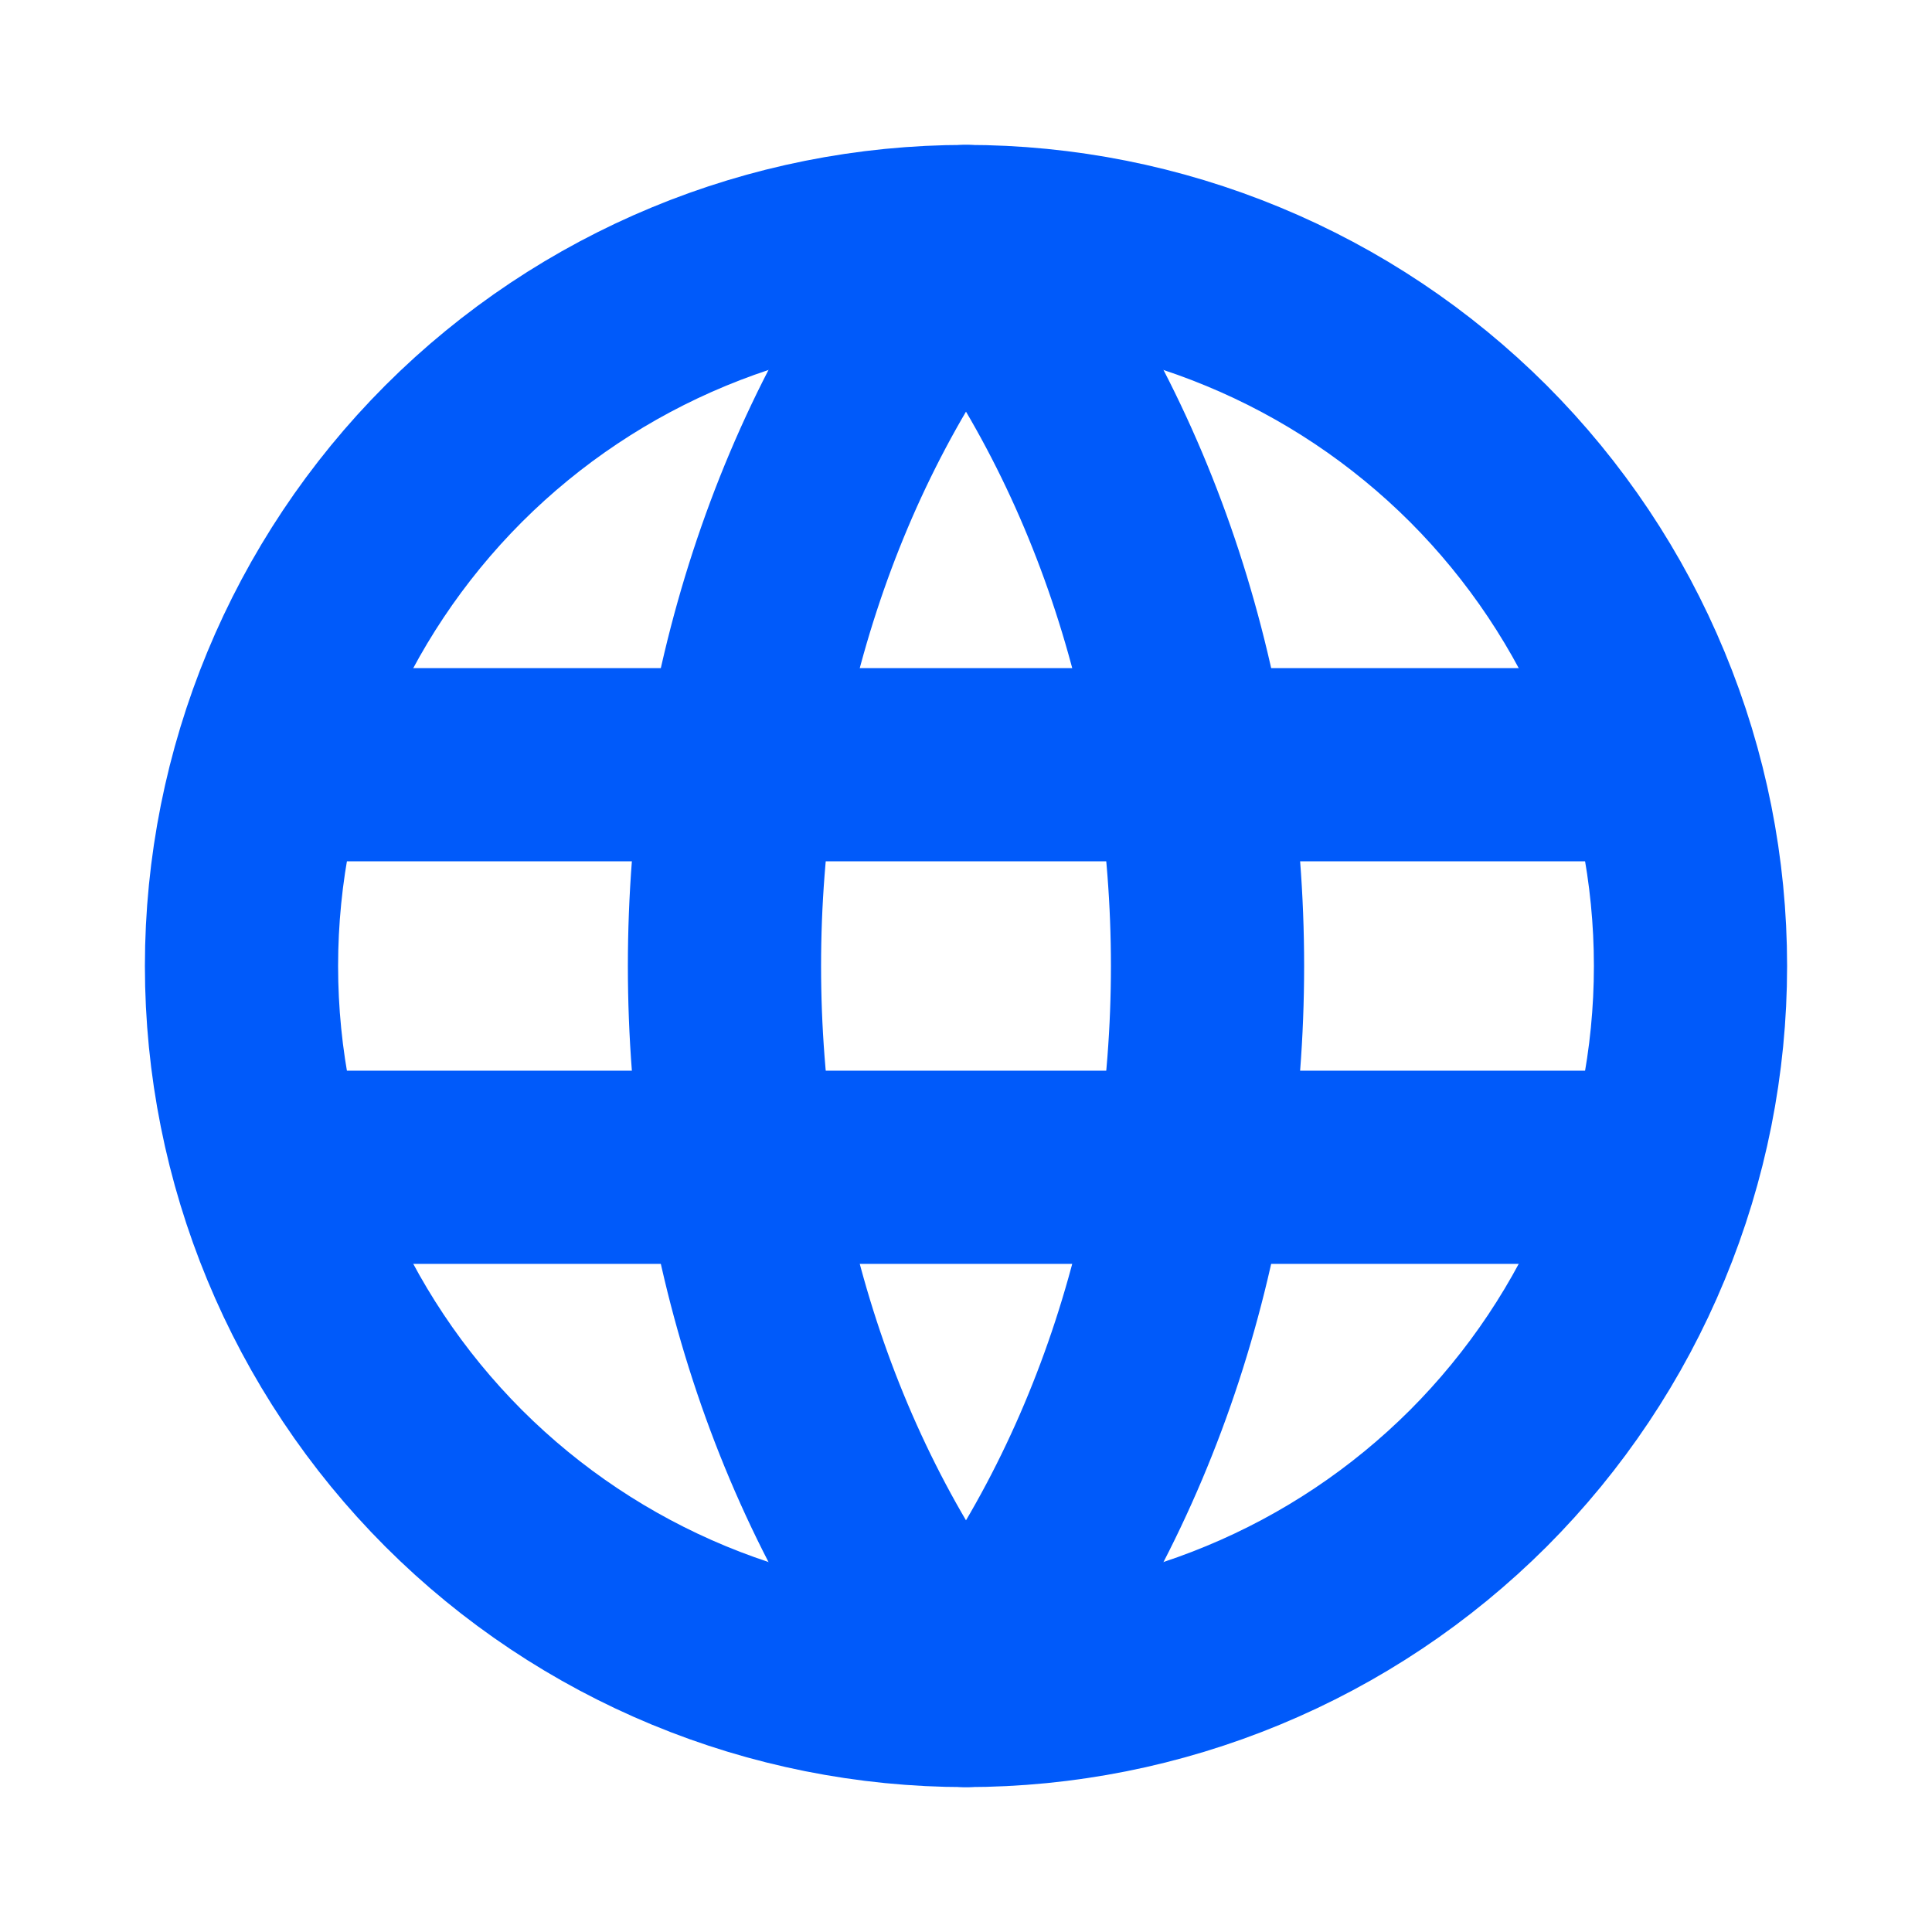
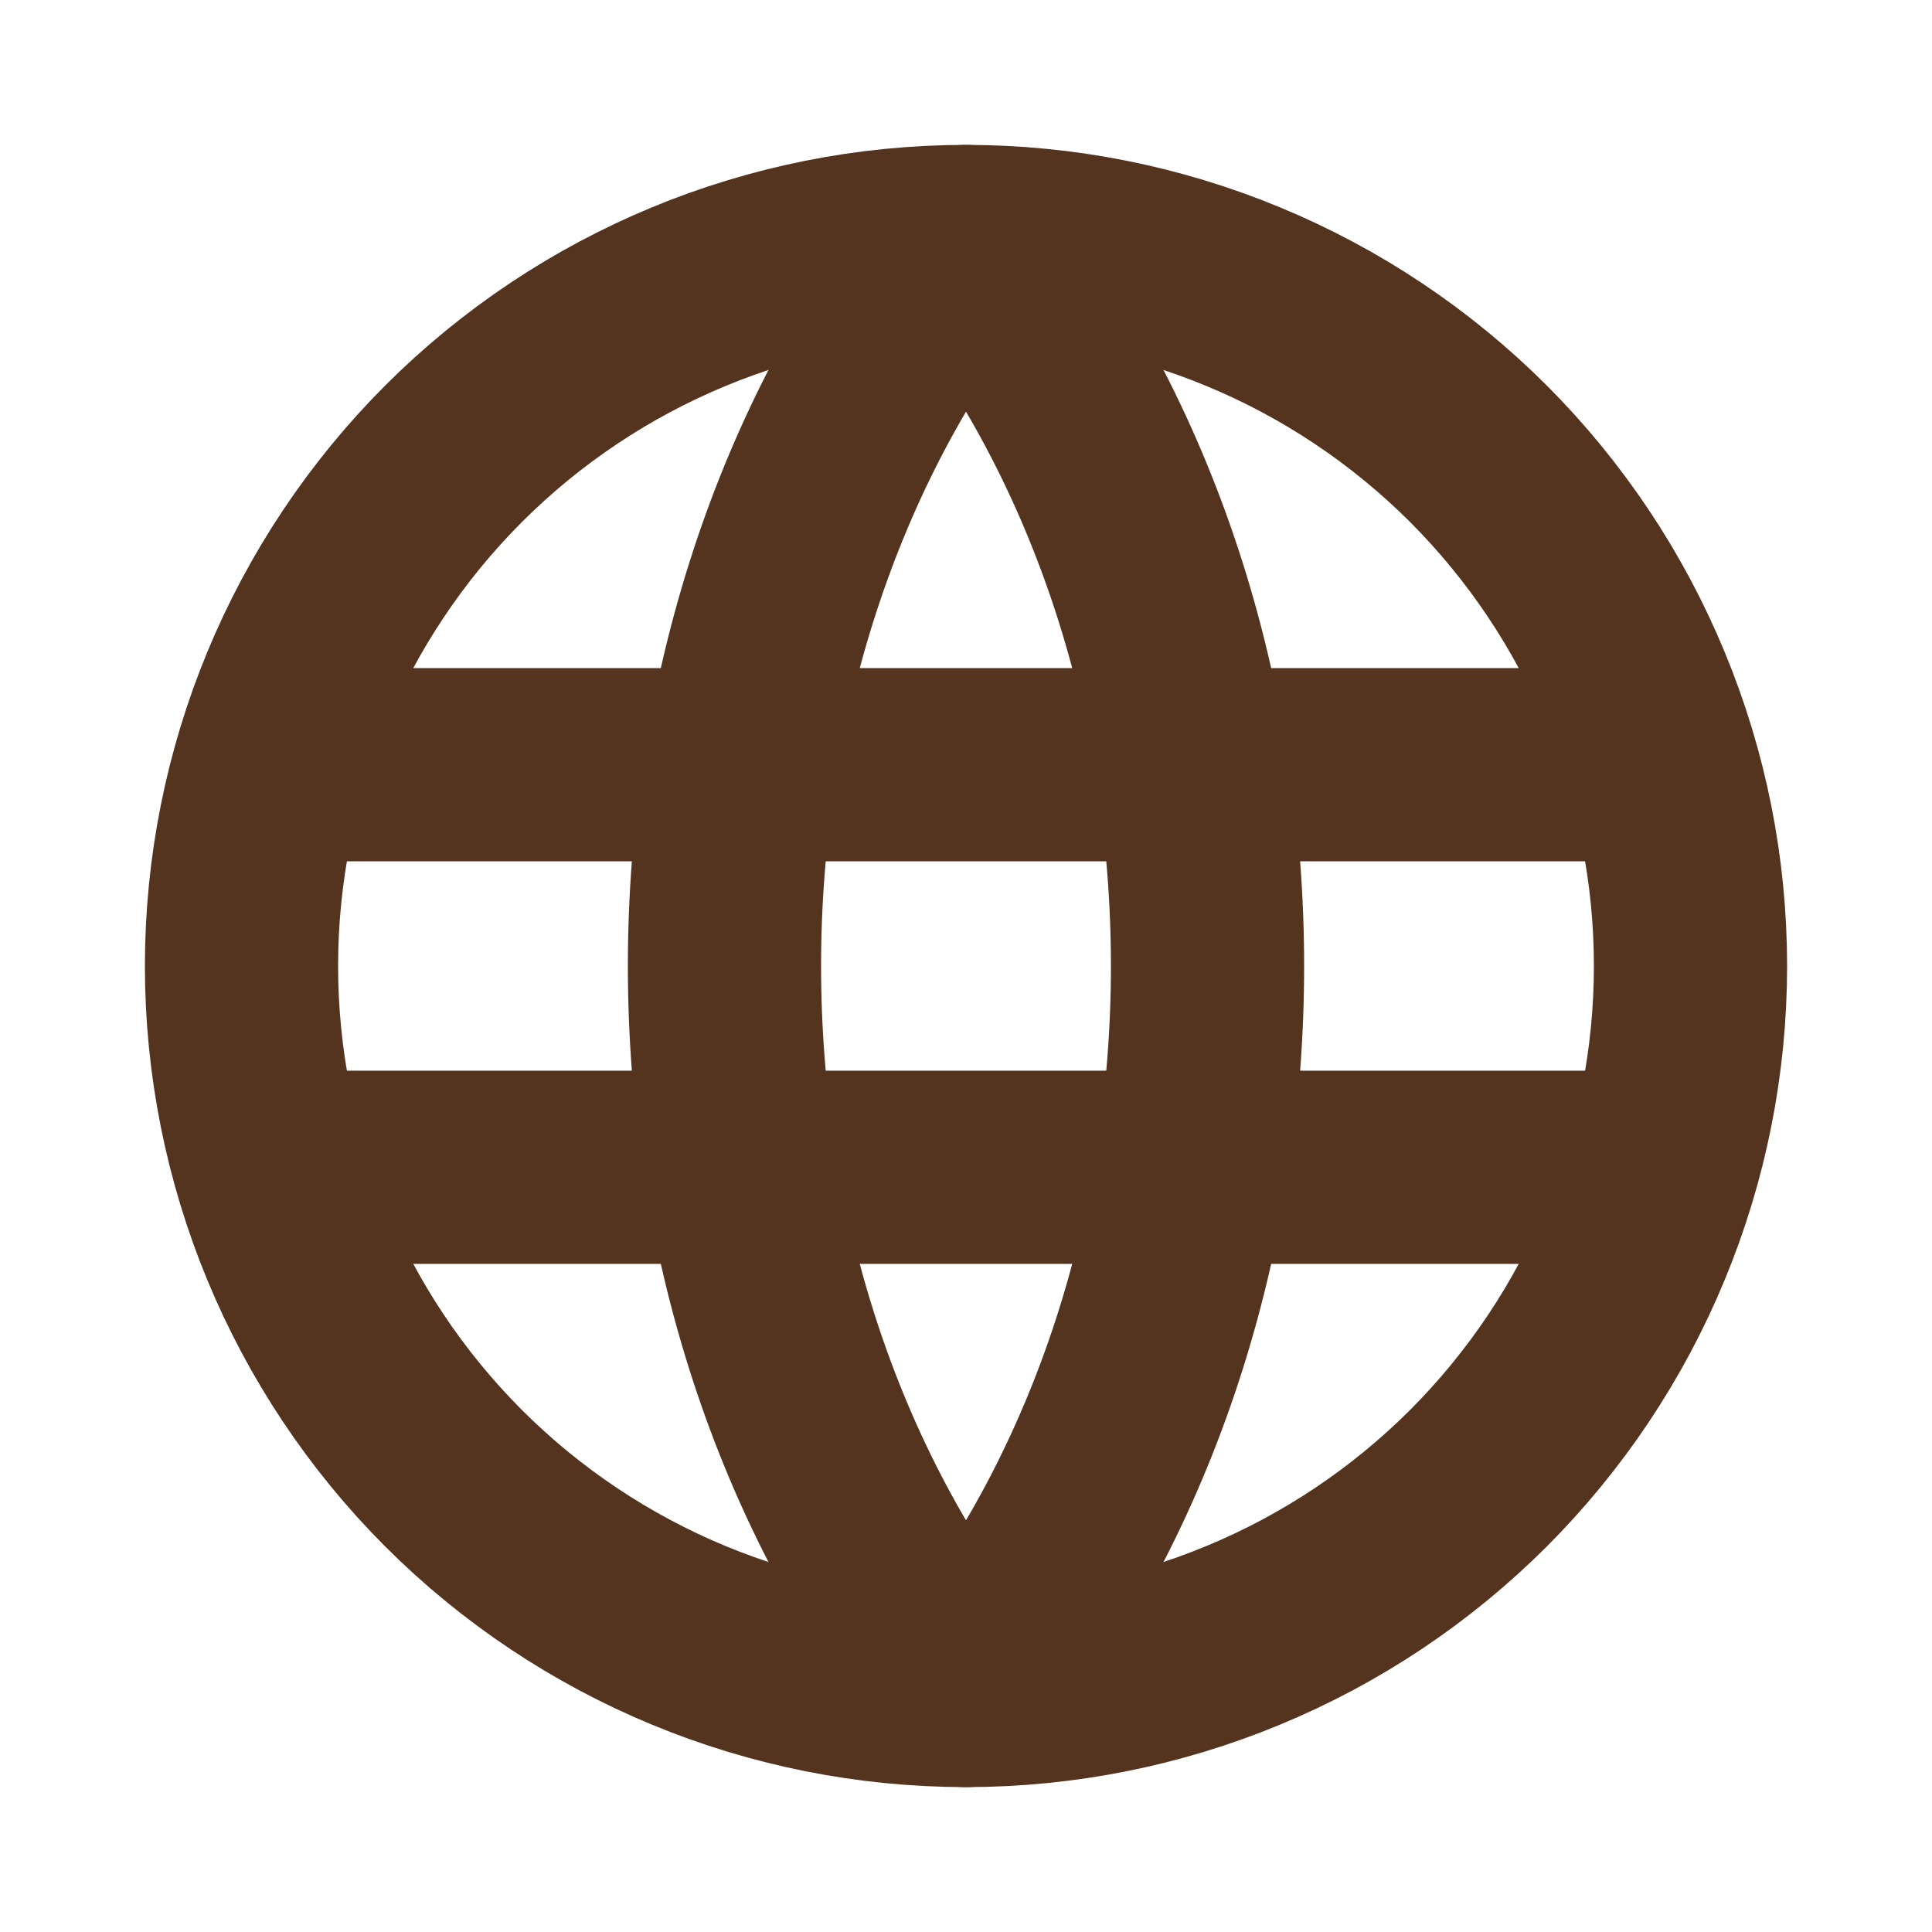
<svg xmlns="http://www.w3.org/2000/svg" preserveAspectRatio="none" overflow="visible" style="display: block;" width="16" height="16" viewBox="0 0 16 16" fill="none">
  <g id="icon/globe">
-     <path id="Vector" d="M8 14C8.788 14 9.568 13.845 10.296 13.543C11.024 13.242 11.685 12.8 12.243 12.243C12.8 11.685 13.242 11.024 13.543 10.296C13.845 9.568 14 8.788 14 8C14 7.212 13.845 6.432 13.543 5.704C13.242 4.976 12.8 4.315 12.243 3.757C11.685 3.2 11.024 2.758 10.296 2.457C9.568 2.155 8.788 2 8 2C6.409 2 4.883 2.632 3.757 3.757C2.632 4.883 2 6.409 2 8C2 9.591 2.632 11.117 3.757 12.243C4.883 13.368 6.409 14 8 14Z" stroke="#005AFA" stroke-width="1.6" stroke-linecap="round" stroke-linejoin="round" />
-     <path id="Vector_2" d="M2.333 6.333H13.667" stroke="#005AFA" stroke-width="1.6" stroke-linecap="round" stroke-linejoin="round" />
-     <path id="Vector_3" d="M2.333 9.667H13.667" stroke="#005AFA" stroke-width="1.6" stroke-linecap="round" stroke-linejoin="round" />
-     <path id="Vector_4" d="M8 2C5.333 5.333 5.333 10.667 8 14C10.667 10.667 10.667 5.333 8 2Z" stroke="#005AFA" stroke-width="1.6" stroke-linecap="round" stroke-linejoin="round" />
+     <path id="Vector" d="M8 14C8.788 14 9.568 13.845 10.296 13.543C11.024 13.242 11.685 12.8 12.243 12.243C12.8 11.685 13.242 11.024 13.543 10.296C13.845 9.568 14 8.788 14 8C14 7.212 13.845 6.432 13.543 5.704C13.242 4.976 12.8 4.315 12.243 3.757C11.685 3.2 11.024 2.758 10.296 2.457C9.568 2.155 8.788 2 8 2C6.409 2 4.883 2.632 3.757 3.757C2.632 4.883 2 6.409 2 8C2 9.591 2.632 11.117 3.757 12.243C4.883 13.368 6.409 14 8 14Z" stroke="#54331F" stroke-width="1.6" stroke-linecap="round" stroke-linejoin="round" />
+     <path id="Vector_2" d="M2.333 6.333H13.667" stroke="#54331F" stroke-width="1.6" stroke-linecap="round" stroke-linejoin="round" />
+     <path id="Vector_3" d="M2.333 9.667H13.667" stroke="#54331F" stroke-width="1.6" stroke-linecap="round" stroke-linejoin="round" />
+     <path id="Vector_4" d="M8 2C5.333 5.333 5.333 10.667 8 14C10.667 10.667 10.667 5.333 8 2Z" stroke="#54331F" stroke-width="1.6" stroke-linecap="round" stroke-linejoin="round" />
  </g>
</svg>
